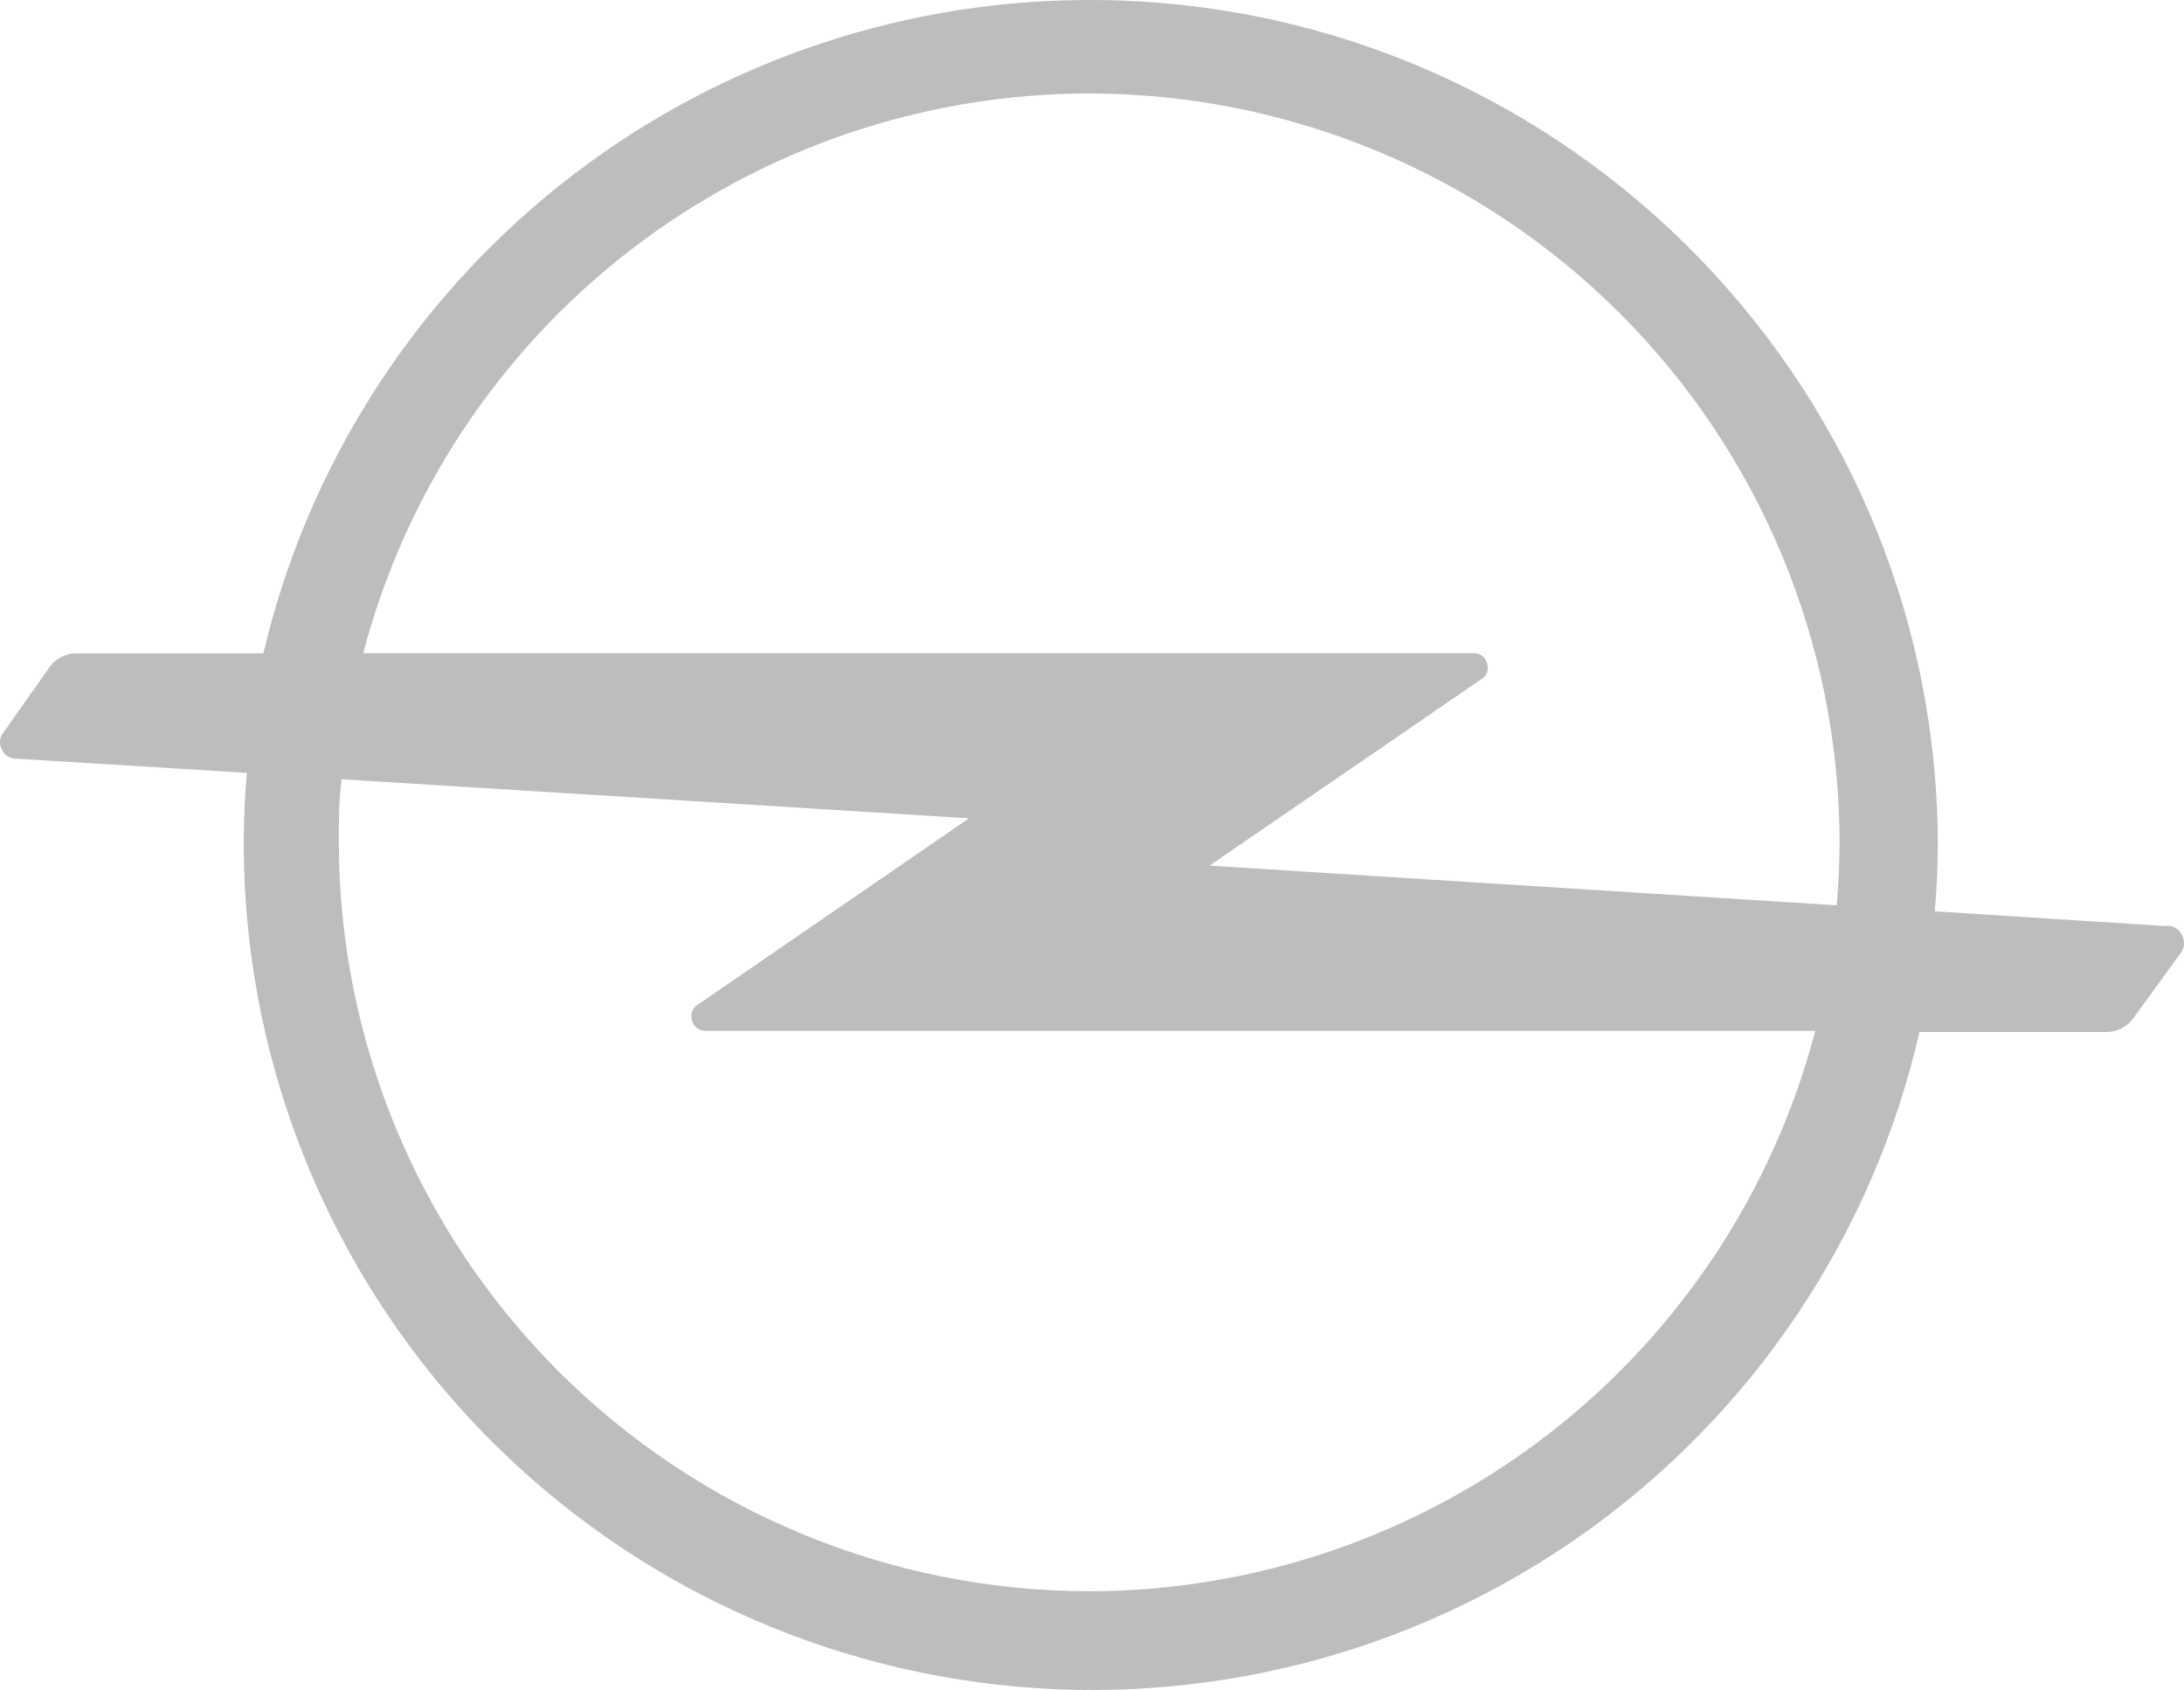
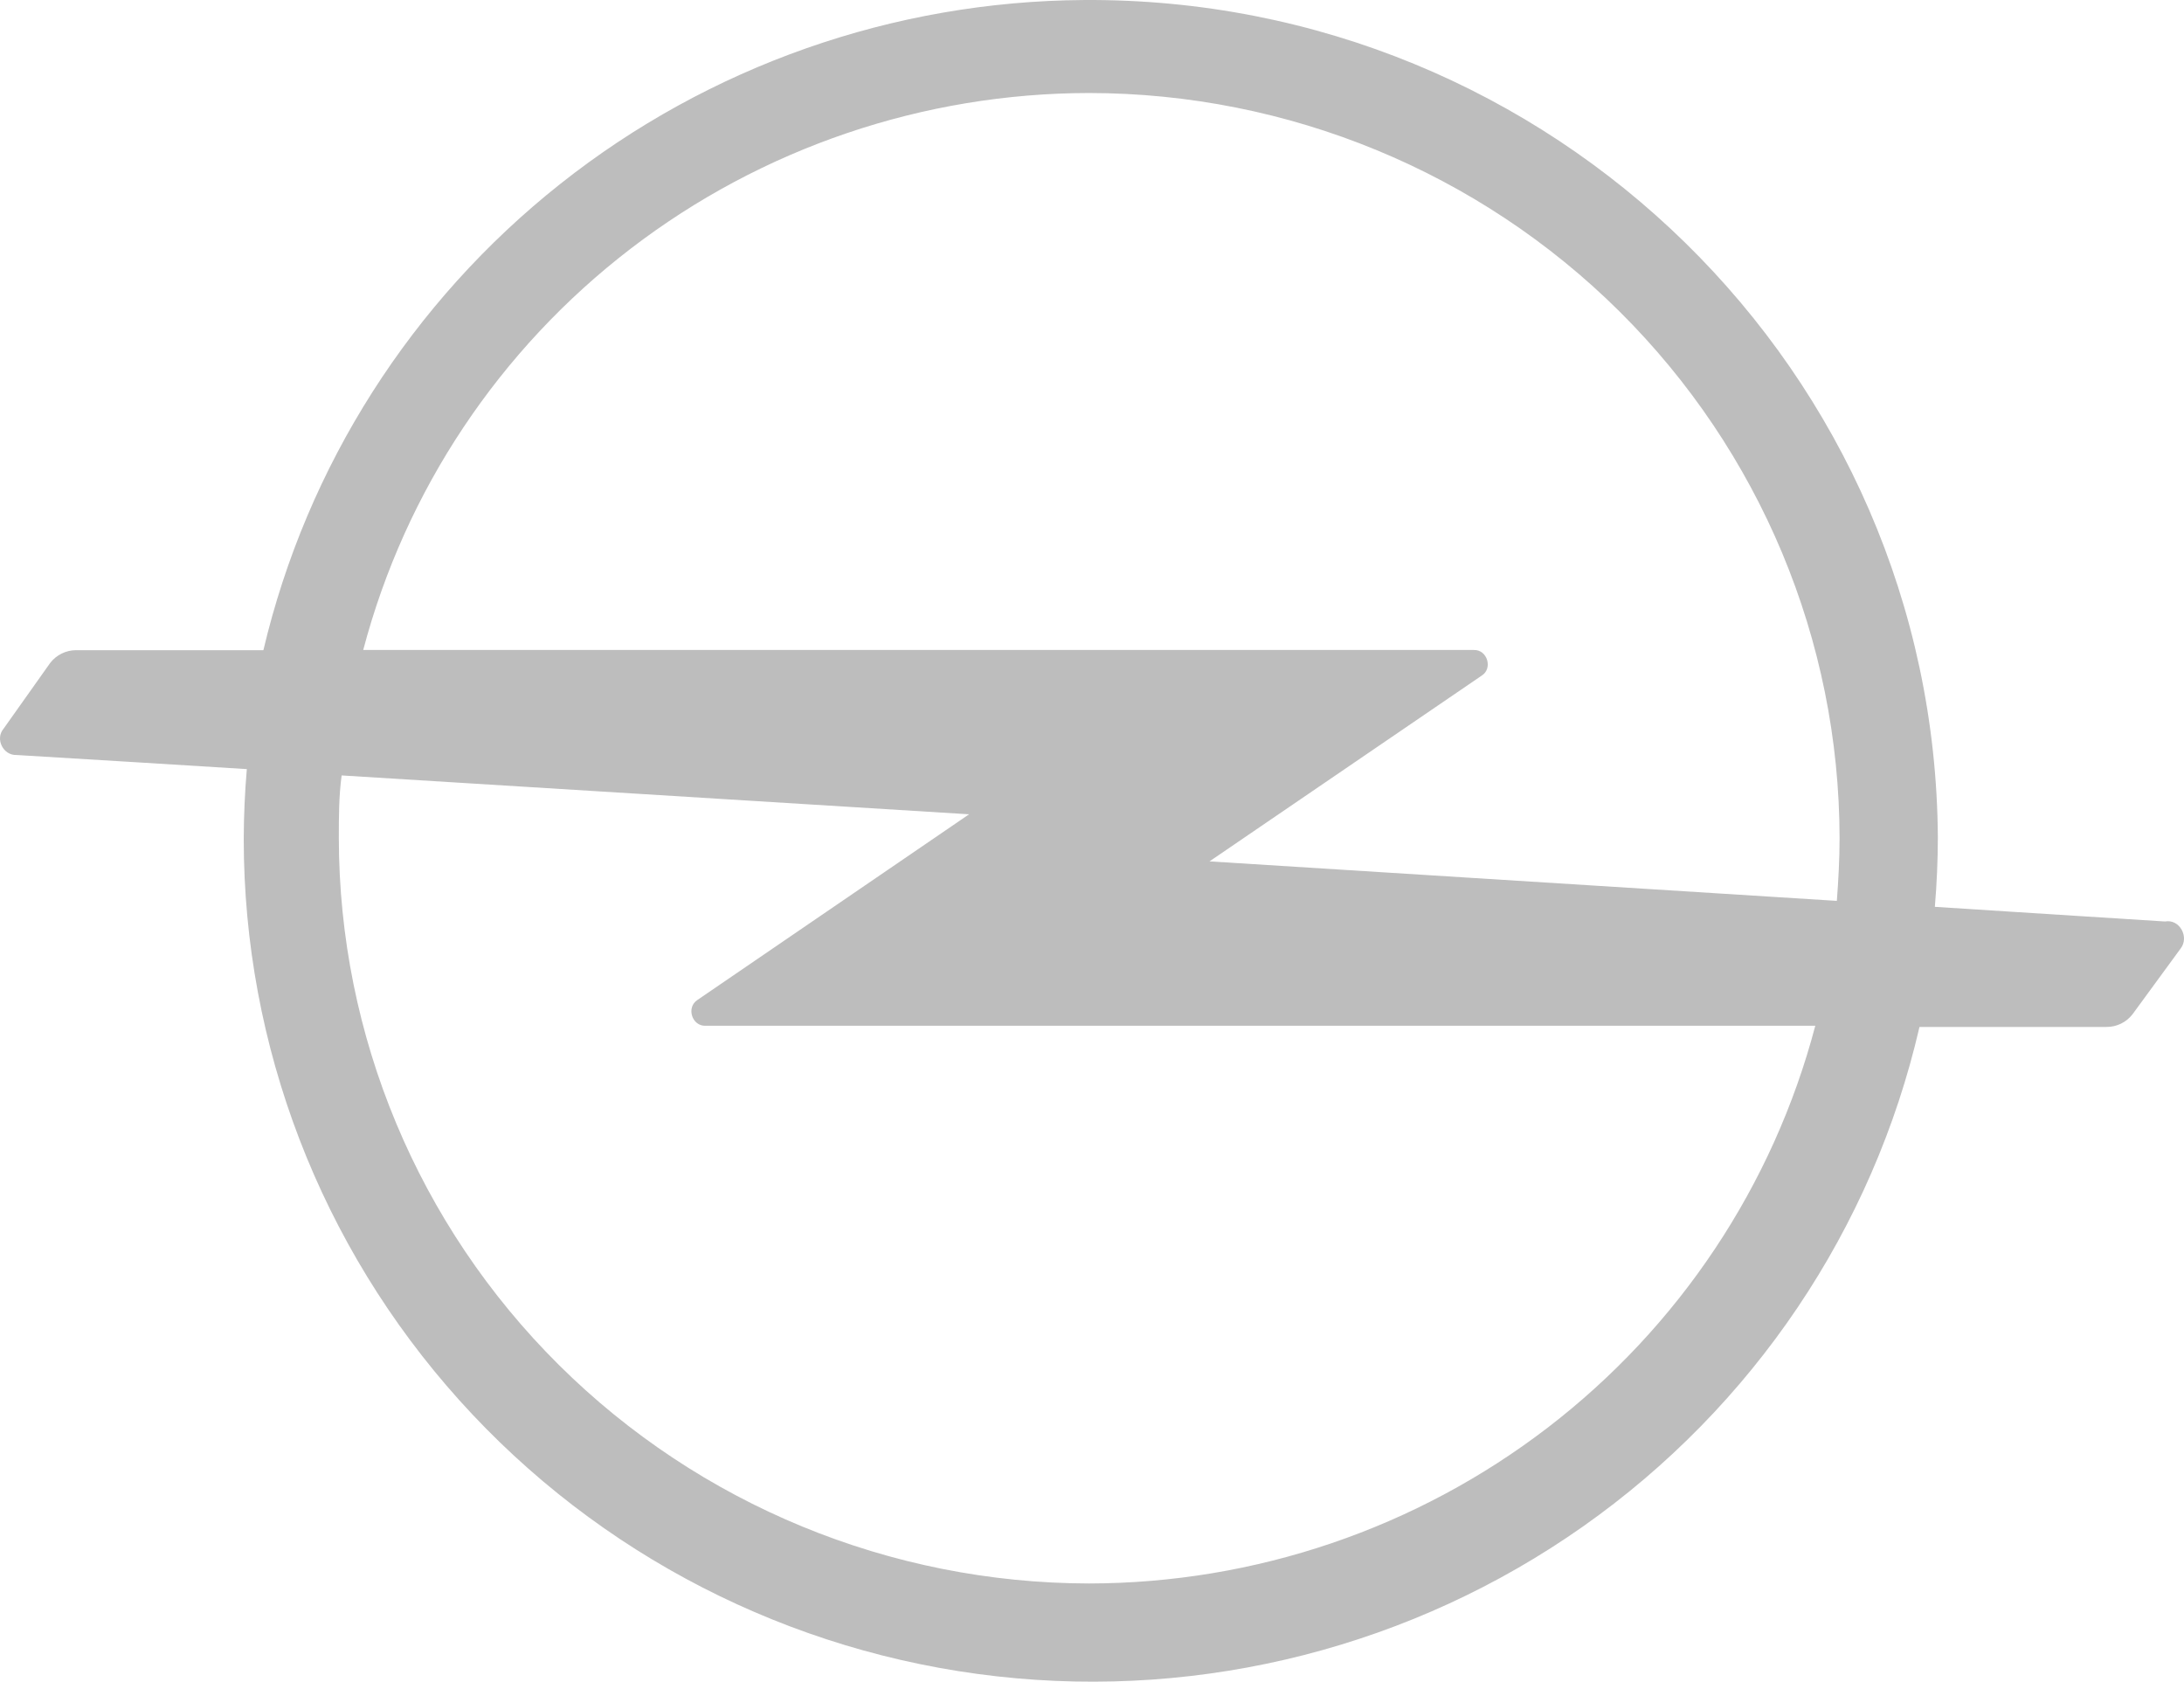
- <svg xmlns="http://www.w3.org/2000/svg" width="106" height="82" viewBox="0 0 106 82" fill="none">
-   <path d="M105.077 44.932C104.53 44.897 93.97 44.227 93.908 44.218C94.002 43.089 94.051 41.957 94.053 40.825C93.903 18.13 75.349 -0.149 52.604 0.001C43.364 0.061 34.413 3.22 27.19 8.97C19.968 14.72 14.893 22.727 12.784 31.703H3.699C3.456 31.703 3.216 31.758 2.997 31.865C2.779 31.972 2.589 32.128 2.44 32.32L0.17 35.537C-0.245 36.03 0.152 36.841 0.806 36.815C1.442 36.85 11.781 37.484 11.98 37.502C11.883 38.632 11.833 39.766 11.83 40.9C11.828 51 15.554 60.747 22.297 68.281C29.041 75.814 38.329 80.605 48.388 81.74C58.447 82.874 68.572 80.273 76.831 74.432C85.09 68.591 90.903 59.92 93.161 50.074H102.242C102.485 50.075 102.725 50.02 102.944 49.913C103.162 49.806 103.353 49.65 103.501 49.458L105.837 46.249C106.265 45.694 105.793 44.8 105.077 44.932ZM52.86 4.535C62.516 4.545 71.773 8.375 78.602 15.187C85.43 21.999 89.272 31.235 89.284 40.869C89.284 41.9 89.226 42.918 89.151 43.927L58.703 42.001L71.918 32.941C72.465 32.593 72.187 31.672 71.533 31.694H17.629C19.671 23.921 24.234 17.04 30.608 12.127C36.981 7.214 44.806 4.544 52.86 4.535ZM52.86 77.211C43.205 77.198 33.948 73.365 27.122 66.552C20.295 59.739 16.456 50.503 16.445 40.869C16.445 39.838 16.445 38.82 16.582 37.81L47.034 39.705L33.846 48.761C33.299 49.123 33.581 50.039 34.244 50.017H88.104C86.066 57.798 81.502 64.686 75.126 69.606C68.75 74.525 60.92 77.2 52.86 77.211Z" fill="#BDBDBD" />
+ <svg xmlns="http://www.w3.org/2000/svg" width="491" height="378" viewBox="0 0 491 378" fill="none">
+   <path d="M486.726 207.125C484.189 206.962 435.274 203.874 434.988 203.834C435.427 198.631 435.652 193.413 435.663 188.192C434.967 83.576 349.023 -0.686 243.664 0.004C200.865 0.281 159.403 14.844 125.948 41.35C92.492 67.857 68.988 104.766 59.215 146.142H17.133C16.006 146.142 14.895 146.398 13.884 146.892C12.874 147.385 11.99 148.101 11.302 148.986L0.787 163.815C-1.136 166.091 0.705 169.828 3.733 169.706C6.679 169.869 54.571 172.794 55.491 172.875C55.045 178.084 54.813 183.31 54.796 188.537C54.787 235.098 72.048 280.03 103.284 314.756C134.519 349.483 177.541 371.57 224.135 376.8C270.729 382.031 317.631 370.039 355.886 343.114C394.141 316.19 421.07 276.218 431.53 230.831H473.592C474.719 230.836 475.832 230.581 476.843 230.088C477.855 229.595 478.738 228.876 479.423 227.987L490.245 213.198C492.229 210.639 490.04 206.515 486.726 207.125ZM244.851 20.907C289.577 20.95 332.46 38.609 364.09 70.008C395.72 101.408 413.514 143.984 413.568 188.395C413.568 193.149 413.302 197.841 412.954 202.493L271.917 193.616L333.127 151.851C335.664 150.246 334.375 146 331.347 146.102H81.657C91.115 110.267 112.255 78.551 141.778 55.903C171.3 33.254 207.544 20.949 244.851 20.907ZM244.851 355.924C200.126 355.865 157.251 338.194 125.63 306.788C94.009 275.382 76.223 232.805 76.174 188.395C76.174 183.642 76.174 178.949 76.809 174.297L217.867 183.032L156.779 224.777C154.242 226.443 155.552 230.668 158.62 230.567H408.106C398.663 266.434 377.524 298.187 347.989 320.866C318.454 343.545 282.187 355.872 244.851 355.924Z" fill="#BDBDBD" />
</svg>
